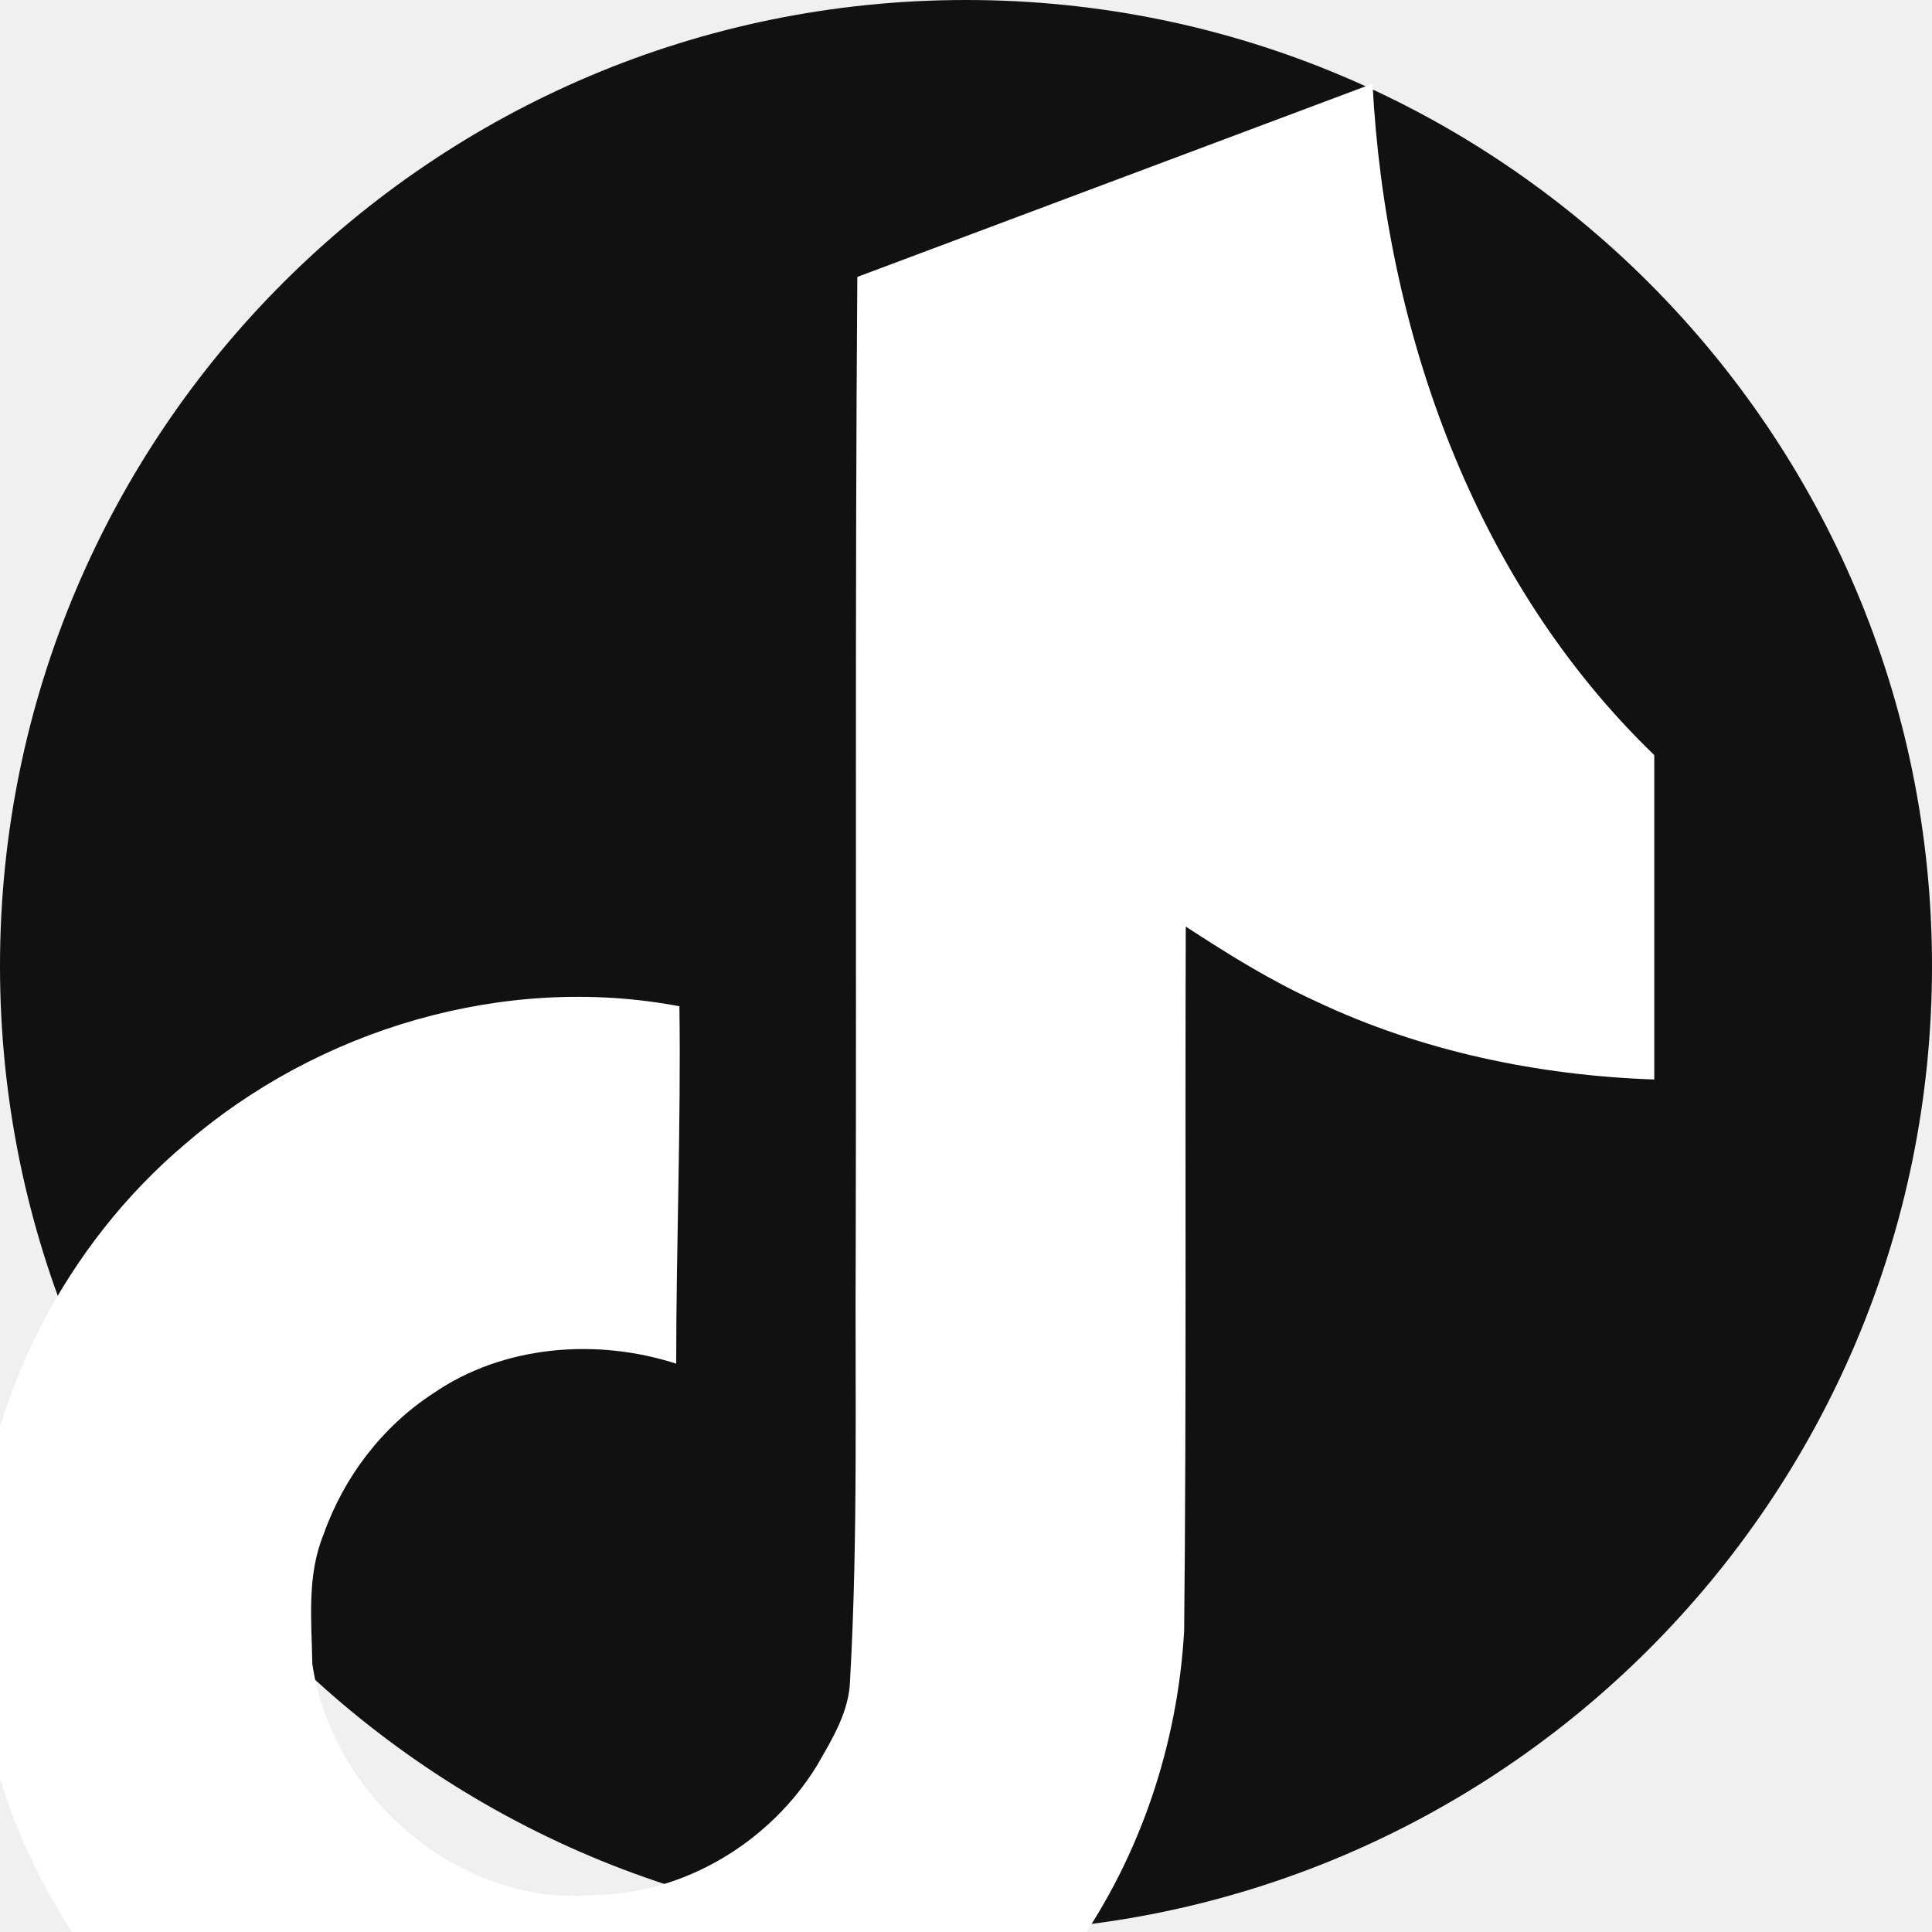
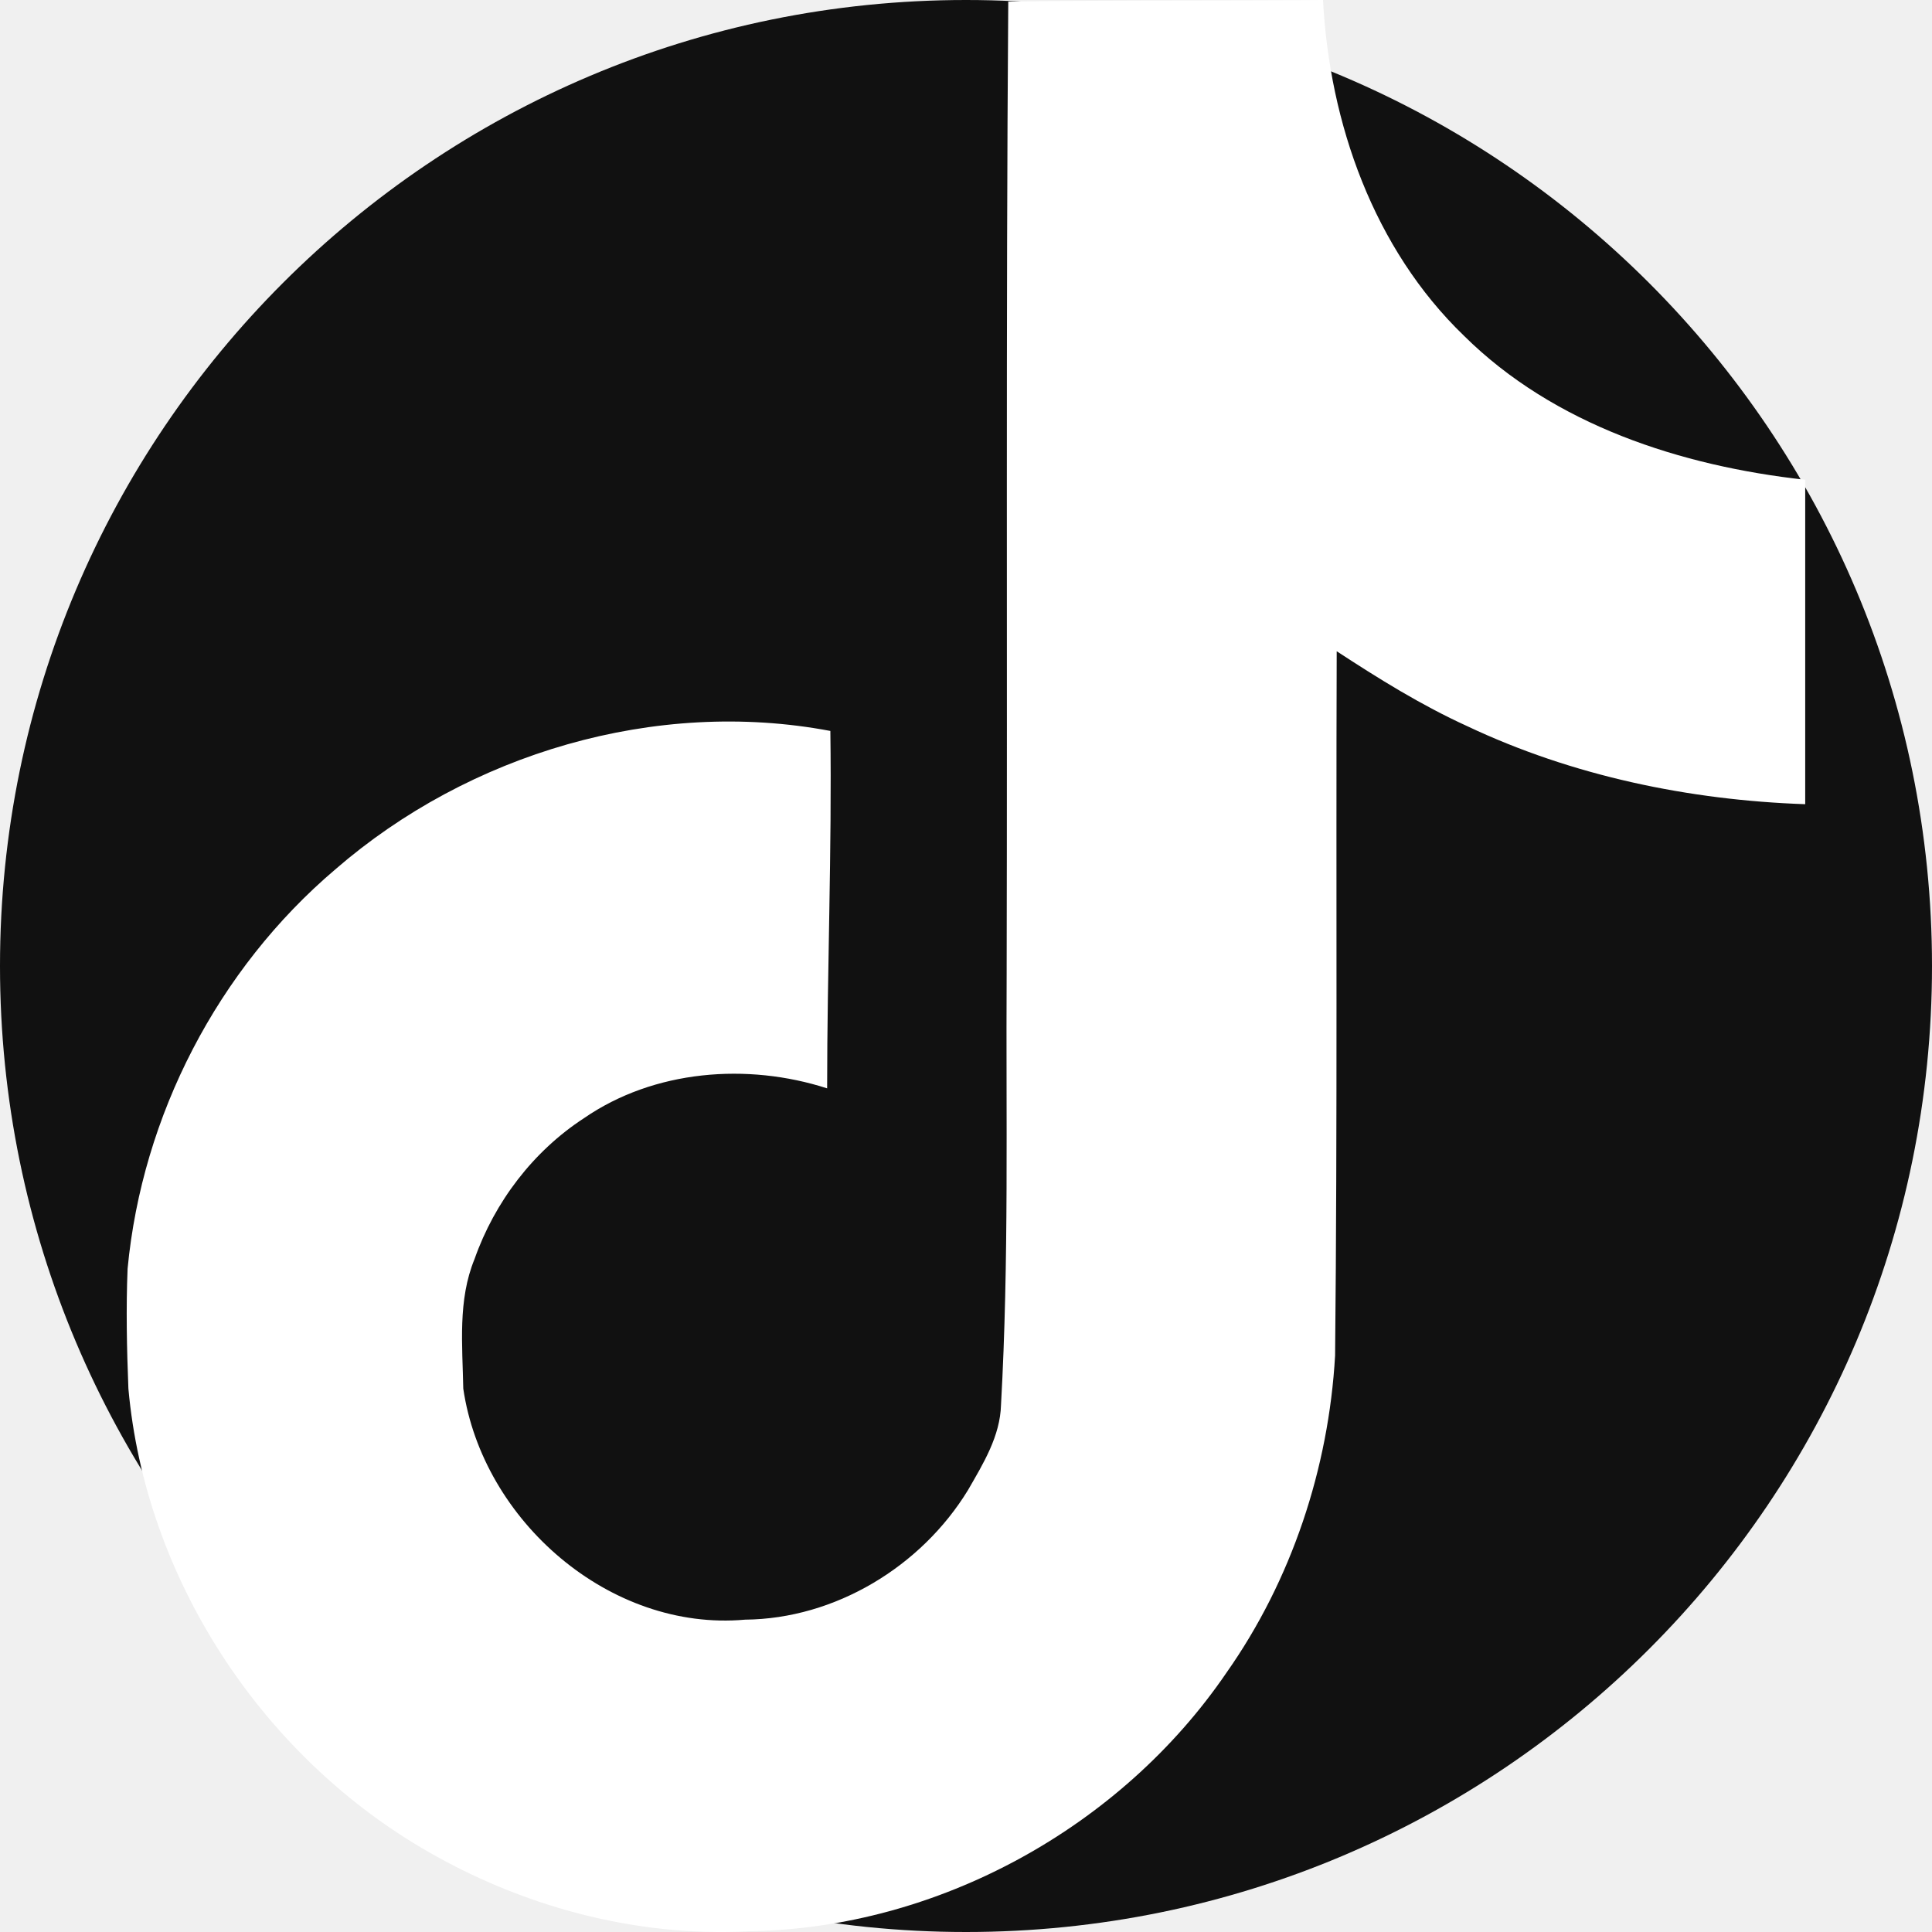
- <svg xmlns="http://www.w3.org/2000/svg" width="48" height="48" viewBox="0 0 24 24">
+ <svg xmlns="http://www.w3.org/2000/svg" role="img" width="48" height="48" viewBox="0 0 24 24">
  <circle cx="12" cy="12" r="12" fill="#111" />
-   <path d="M17.05 1.04c.16 3.06 1.26 6.18 3.5 8.34v4.03c-1.44-.05-2.89-.35-4.2-.97-.57-.26-1.1-.59-1.62-.93-.01 2.92.01 5.84-.02 8.75-.08 1.4-.54 2.79-1.35 3.94-1.31 1.92-3.58 3.17-5.91 3.21-1.43.08-2.86-.31-4.08-1.03-2.02-1.19-3.44-3.37-3.65-5.71-.02-.5-.03-1-.01-1.49.18-1.9 1.12-3.72 2.58-4.96 1.66-1.44 3.98-2.13 6.15-1.72.02 1.48-.04 2.96-.04 4.44-.99-.32-2.15-.23-3.02.37-.63.41-1.11 1.04-1.36 1.75-.21.51-.15 1.07-.14 1.61.24 1.64 1.82 3.02 3.5 2.87 1.12-.01 2.19-.66 2.77-1.61.19-.33.4-.67.41-1.06.1-1.79.06-3.57.07-5.36.01-4.03-.01-8.05.02-12.07z" fill="#fff" />
+   <path d="M12.525.02c1.31-.02 2.61-.01 3.91-.02.08 1.53.63 3.09 1.75 4.17 1.12 1.11 2.7 1.62 4.24 1.79v4.03c-1.44-.05-2.89-.35-4.2-.97-.57-.26-1.1-.59-1.62-.93-.01 2.92.01 5.84-.02 8.75-.08 1.4-.54 2.79-1.35 3.94-1.31 1.92-3.58 3.17-5.91 3.21-1.43.08-2.86-.31-4.08-1.03-2.02-1.19-3.44-3.37-3.65-5.71-.02-.5-.03-1-.01-1.49.18-1.9 1.12-3.72 2.58-4.96 1.66-1.44 3.98-2.13 6.15-1.72.02 1.48-.04 2.96-.04 4.44-.99-.32-2.15-.23-3.02.37-.63.41-1.11 1.04-1.36 1.75-.21.51-.15 1.07-.14 1.61.24 1.64 1.82 3.02 3.5 2.87 1.12-.01 2.19-.66 2.77-1.61.19-.33.4-.67.41-1.06.1-1.79.06-3.57.07-5.36.01-4.03-.01-8.05.02-12.07z" fill="#fff" />
</svg>
